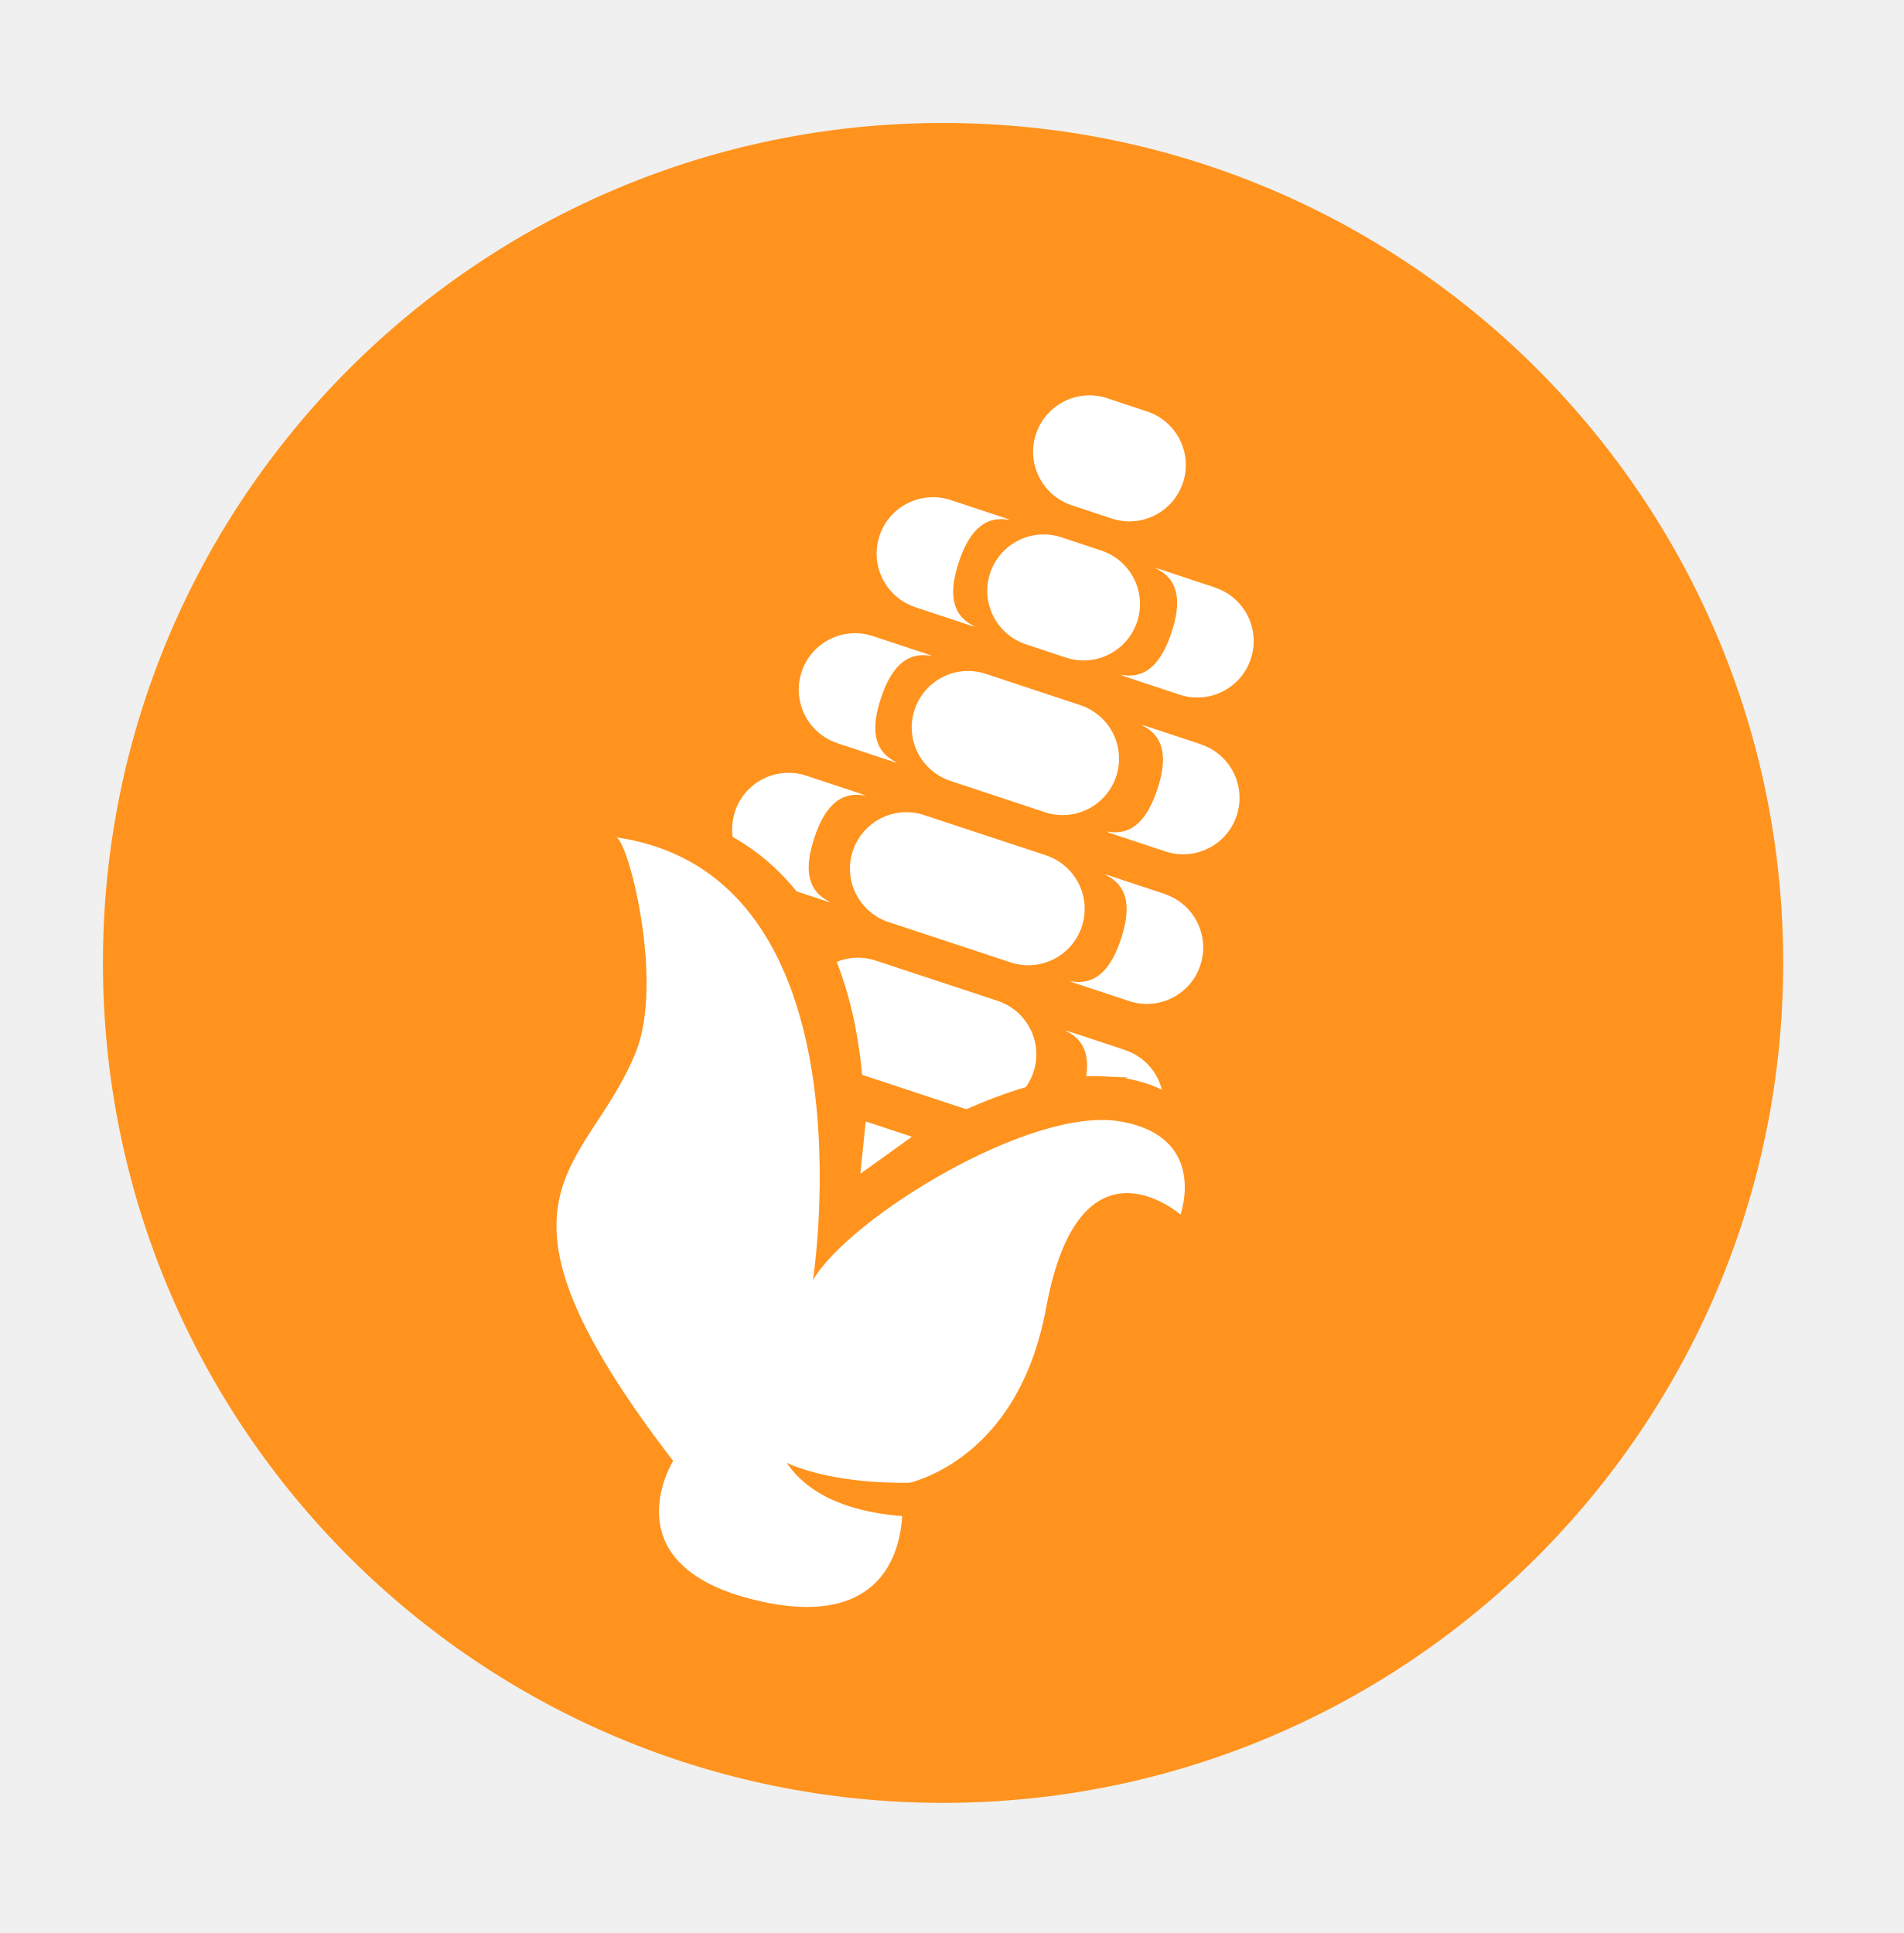
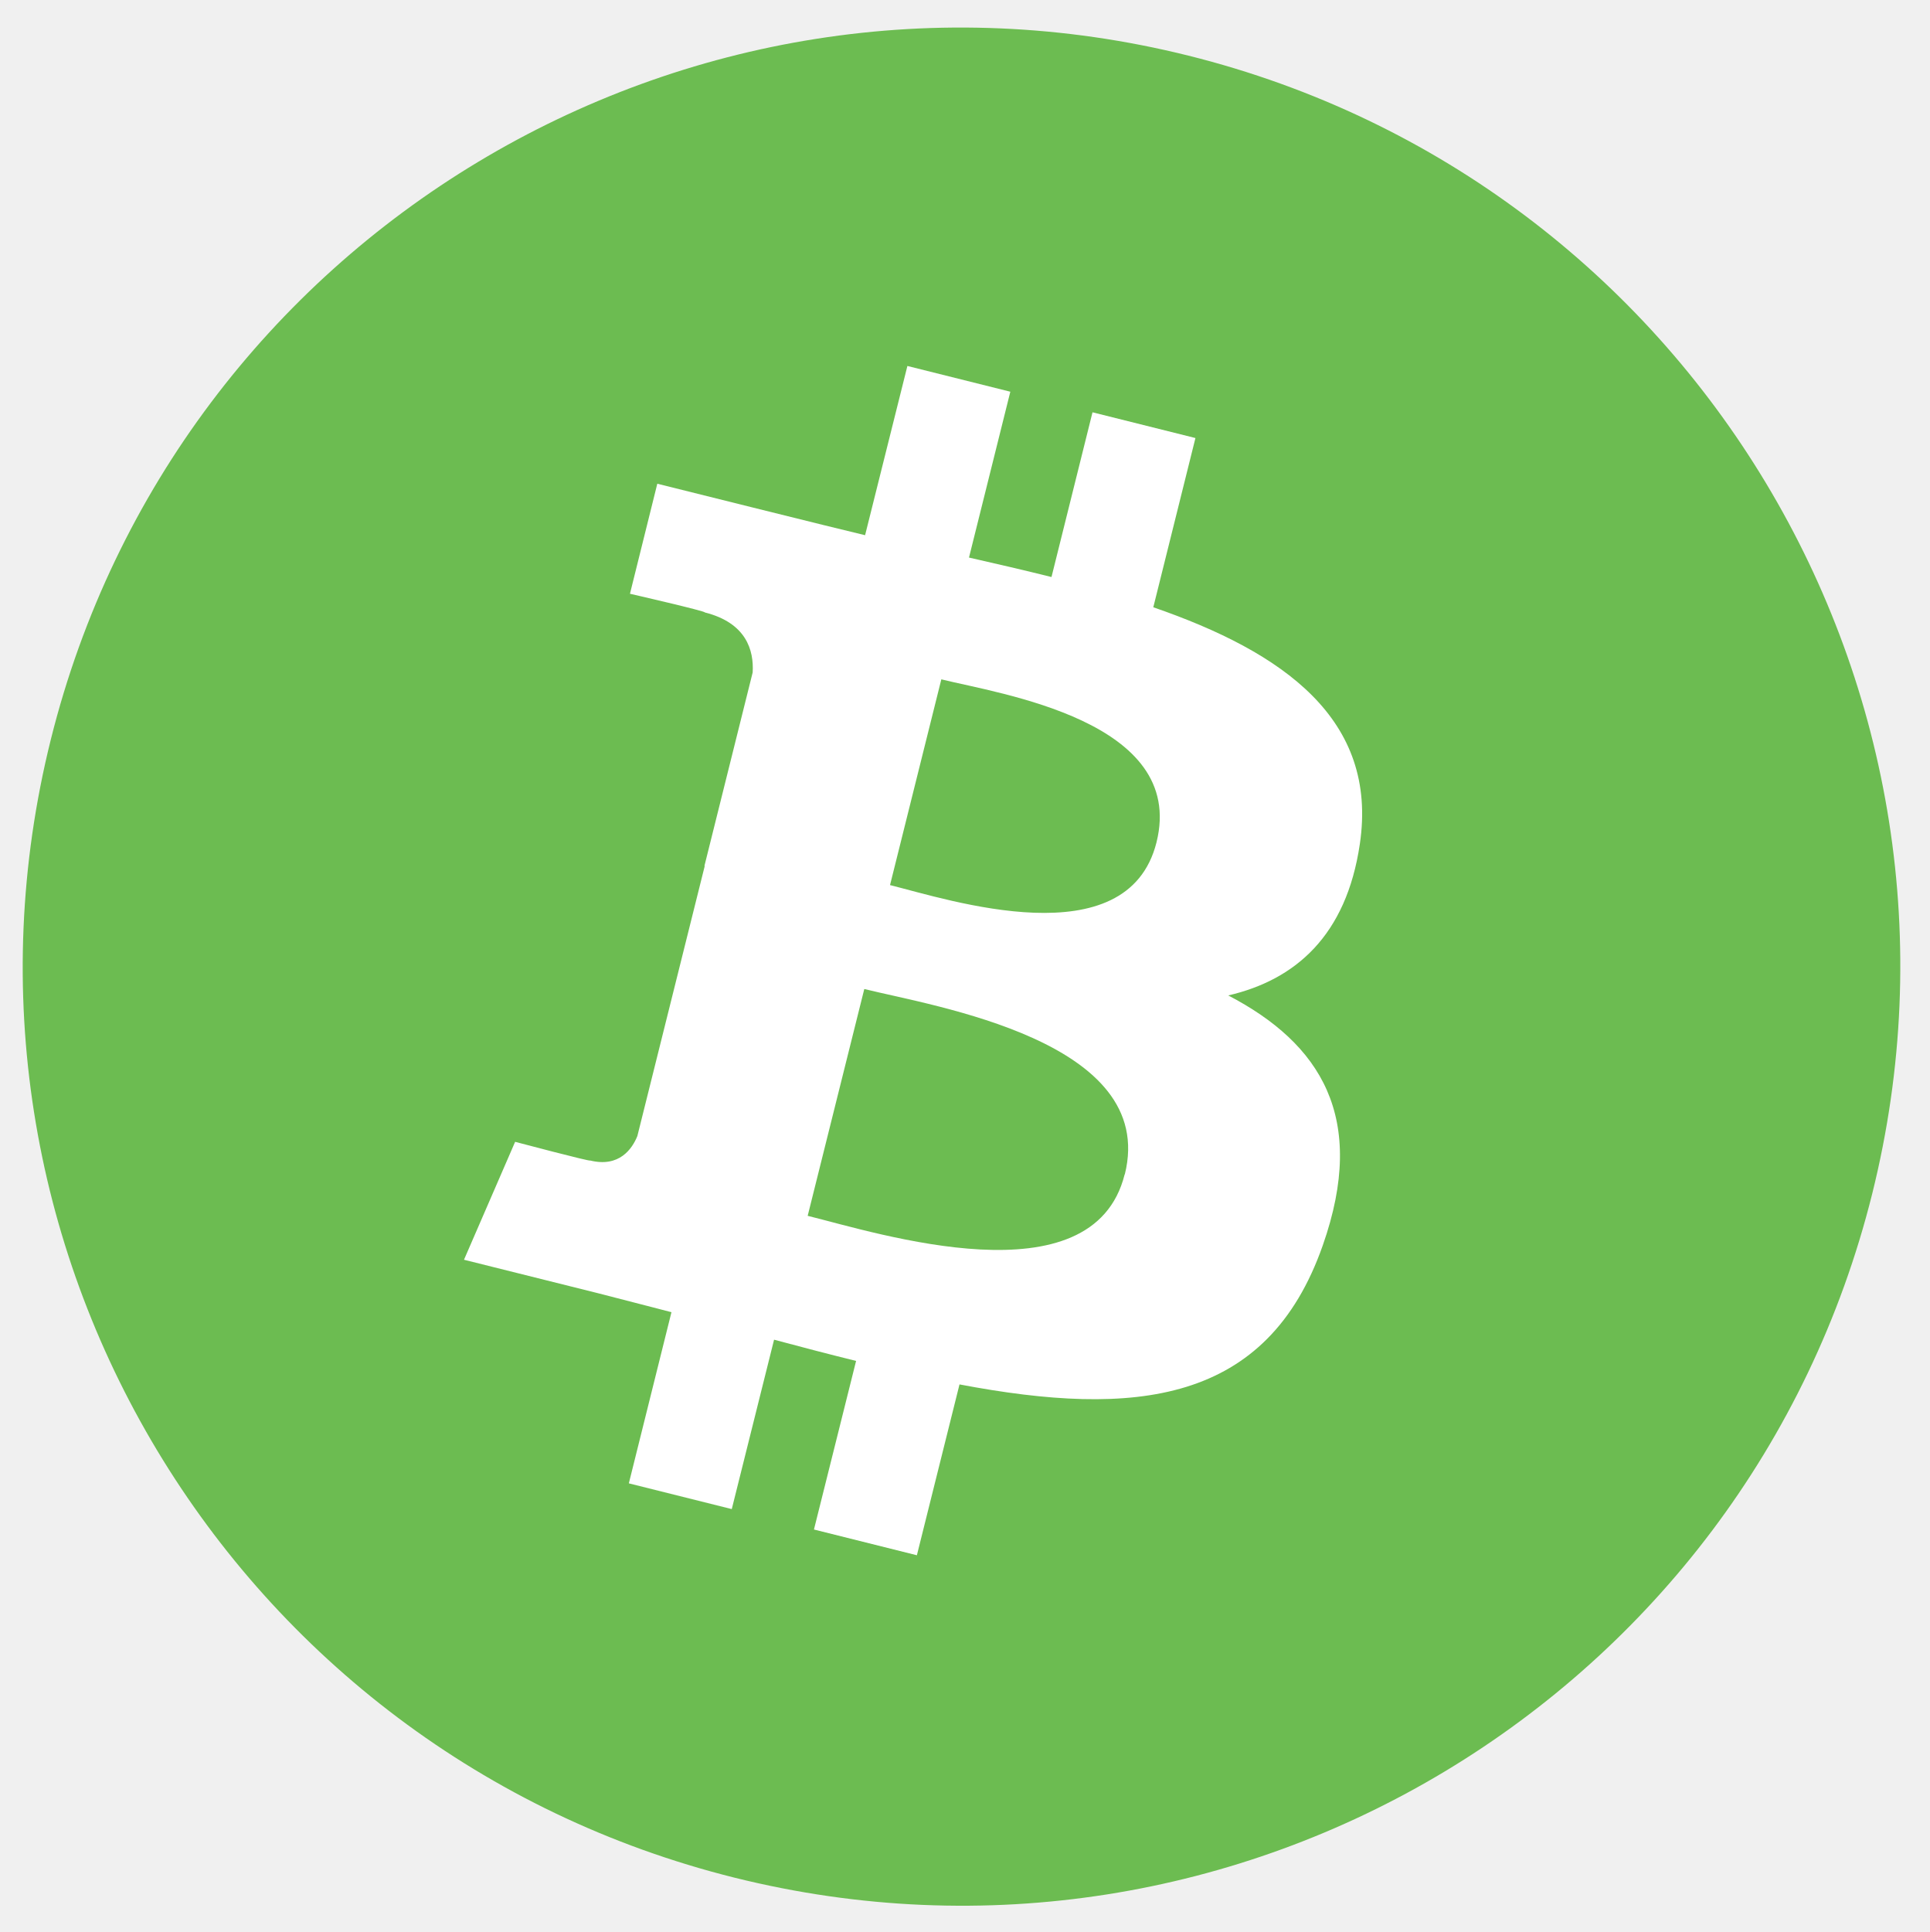
- <svg xmlns="http://www.w3.org/2000/svg" version="1.1" viewBox="0 0 1063.3 1080">
-   <defs>
-     <style>
-       .cls-1 {
-         fill: #ff931e;
-       }
- 
-       .cls-2 {
-         fill: #fff;
-       }
-     </style>
-   </defs>
-   <g>
-     <g id="Layer_1">
-       <g id="Layer_1-2" data-name="Layer_1">
-         <g id="Layer_1-2">
-           <g>
-             <circle class="cls-1" cx="526.8" cy="538" r="469.3" />
-             <g>
-               <path class="cls-2" d="M516.2,455.4l68.1,22.5c16.5,5.5,25.5,23.3,20,39.8h0c-5.5,16.5-23.3,25.5-39.8,20l-68.1-22.5c-16.5-5.5-25.5-23.3-20-39.8h0c5.5-16.5,23.3-25.5,39.8-20h0Z" />
-               <path class="cls-2" d="M489.2,536.7l68.1,22.5c16.5,5.5,25.5,23.3,20,39.8h0c-5.5,16.5-23.3,25.5-39.8,20l-68.1-22.5c-16.5-5.5-25.5-23.3-20-39.8h0c5.5-16.5,23.3-25.5,39.8-20h0Z" />
-               <path class="cls-2" d="M550.7,376.5l52.8,17.5c16.5,5.5,25.5,23.3,20,39.8h0c-5.5,16.5-23.3,25.5-39.8,20l-52.8-17.5c-16.5-5.5-25.5-23.3-20-39.8h0c5.5-16.5,23.3-25.5,39.8-20Z" />
-               <path class="cls-2" d="M592.9,300.2l22.3,7.4c16.5,5.5,25.5,23.3,20,39.8h0c-5.5,16.5-23.3,25.5-39.8,20l-22.3-7.4c-16.5-5.5-25.5-23.3-20-39.8h0c5.5-16.5,23.3-25.5,39.8-20Z" />
-               <path class="cls-2" d="M618.5,222.5l22.3,7.4c16.5,5.5,25.5,23.3,20,39.8h0c-5.5,16.5-23.3,25.5-39.8,20l-22.3-7.4c-16.5-5.5-25.5-23.3-20-39.8h0c5.5-16.5,23.3-25.5,39.8-20h0Z" />
-               <path class="cls-2" d="M650.4,499.4l-29.9-9.9c-1.1-.4-2.3-.7-3.4-.9,14.4,6.6,14.2,20.6,9.1,36h0c-5.1,15.4-13.3,26.7-28.7,23.5,1.1.5,2.2.9,3.3,1.3l29.9,9.9c16.5,5.5,34.4-3.5,39.8-20h0c5.5-16.5-3.5-34.4-20-39.8h0Z" />
-               <path class="cls-2" d="M628.3,586.6l-29.9-9.9c-1.1-.4-2.3-.7-3.4-.9,14.4,6.6,14.2,20.6,9.1,36h0c-5.1,15.4-13.3,26.7-28.7,23.5,1.1.5,2.2.9,3.3,1.3l29.9,9.9c16.5,5.5,34.4-3.5,39.8-20h0c5.5-16.5-3.5-34.4-20-39.8h0Z" />
-               <path class="cls-2" d="M670.7,415.8l-29.9-9.9c-1.1-.4-2.3-.7-3.4-.9,14.4,6.6,14.2,20.6,9.1,36h0c-5.1,15.4-13.3,26.7-28.7,23.5,1.1.5,2.2.9,3.3,1.3l29.9,9.9c16.5,5.5,34.4-3.5,39.8-20h0c5.5-16.5-3.5-34.4-20-39.8h0Z" />
-               <path class="cls-2" d="M678.6,328.2l-29.9-9.9c-1.1-.4-2.3-.7-3.4-.9,14.4,6.6,14.2,20.6,9.1,36h0c-5.1,15.4-13.3,26.7-28.7,23.5,1.1.5,2.2.9,3.3,1.3l29.9,9.9c16.5,5.5,34.4-3.5,39.8-20h0c5.5-16.5-3.5-34.4-20-39.8h0Z" />
-               <path class="cls-2" d="M511.4,339.3l29.9,9.9c1.1.4,2.3.7,3.4.9-14.4-6.6-14.2-20.6-9.1-36h0c5.1-15.4,13.3-26.7,28.7-23.5-1.1-.5-2.2-.9-3.3-1.3l-29.9-9.9c-16.5-5.5-34.4,3.5-39.8,20h0c-5.5,16.5,3.5,34.4,20,39.8h0Z" />
-               <path class="cls-2" d="M467.9,415.3l29.9,9.9c1.1.4,2.3.7,3.4.9-14.4-6.6-14.2-20.6-9.1-36h0c5.1-15.4,13.3-26.7,28.7-23.5-1.1-.5-2.2-.9-3.3-1.3l-29.9-9.9c-16.5-5.5-34.4,3.5-39.8,20h0c-5.5,16.5,3.5,34.4,20,39.8h0Z" />
-               <path class="cls-2" d="M430.7,493.3l29.9,9.9c1.1.4,2.3.7,3.4.9-14.4-6.6-14.2-20.6-9.1-36h0c5.1-15.4,13.3-26.7,28.7-23.5-1.1-.5-2.2-.9-3.3-1.3l-29.9-9.9c-16.5-5.5-34.4,3.5-39.8,20h0c-5.5,16.5,3.5,34.4,20,39.8h0Z" />
-             </g>
-             <path class="cls-1" d="M450.9,915.8c-11,0-23.3-1.8-36.5-5.2-31.5-8.2-51.7-23.2-60.1-44.4-7.4-18.6-3.4-36.6,1-47.9-39.5-52.7-58.6-91.3-61.7-124.1-3.2-34.1,11.3-56.3,25.4-77.8,7.2-10.9,14.6-22.2,19.9-35.6,11.8-29.7-1.9-91.6-7.6-101.5.9,1.5-17.5-30.1-10.7-29.6h25c44,3,78.3,20.3,101.9,51.6,33.4,44.3,37.3,106.9,34.9,150.8,9.7-6.9,20.7-13.7,32.6-20.1,36.2-19.5,72.3-31.9,99.2-30.7s10.9.5,15.8,1.4c24.9,4.7,37,17.7,42.9,27.7,13.7,23.7,5,50.9,3.9,53.9l-8.9,25.7-19.9-18c-2.4-2-10.7-7.6-18-7.6-11.7,0-21.7,18-27.5,49.3-9.6,52-34.5,80-53.7,94.3-9.7,7.2-18.9,11.8-26.3,14.7,0,14.9-3.4,35.1-17.3,51.1-8.8,10-25.2,22-54,22h-.3,0Z" />
-             <path class="cls-2" d="M376.1,816.1s-35.4,56.6,42.7,77.1,88.9-31.6,84.5-63.6c0,0,64.6-9.4,81.1-99,18.7-101.3,75-52,75-52,0,0,16-43.8-34.1-52.1s-151.4,54.4-171.2,88.8c0,0,35.5-226.6-110.1-247.5,6.8.6,27.1,80,11.3,119.7-26.9,67.7-94.9,78.3,20.7,228.7h.1,0Z" />
-             <path class="cls-1" d="M439.3,817.2s39.5,20.8,121.2,5.9,94.5,5.3,94.5,5.3l-94.5,15.4s-90.7,18.8-121.2-26.7h0Z" />
-             <polygon class="cls-2" points="483.6 626.6 509.4 635.1 480.6 655.8 483.6 626.6" />
-           </g>
-         </g>
-       </g>
-     </g>
-   </g>
+ <svg xmlns="http://www.w3.org/2000/svg" width="1200" height="1201" viewBox="0 0 1200 1201" fill="none">
+   <path d="M1164.1 742.102C1086.1 1054.8 769.4 1245.2 456.6 1167.2C144 1089.2 -46.4 772.502 31.6 459.702C109.6 147.002 426.3 -43.398 739 34.602C1051.7 112.602 1242.1 429.402 1164.1 742.102Z" fill="#6CBC51" />
+   <path d="M438.2 538.302L396.3 706.202C393.1 714.102 385.1 725.902 366.9 721.402C367.5 722.302 320.3 709.802 320.3 709.802L288.5 783.102L371.8 803.902C387.3 807.802 402.5 811.902 417.5 815.702L391 922.102L455 938.102L481.3 832.802C498.8 837.502 515.7 841.902 532.3 846.002L506.1 950.802L570.1 966.802L596.6 860.602C705.8 881.302 787.9 872.902 822.5 774.102C850.4 694.602 821.1 648.702 763.7 618.802C805.5 609.102 837.1 581.602 845.5 524.802C857.1 447.102 798 405.402 717.1 377.502L743.3 272.302L679.3 256.302L653.8 358.702C637 354.502 619.7 350.502 602.5 346.602L628.2 243.502L564.2 227.502L537.9 332.702C524 329.502 408.7 300.702 408.7 300.702L391.7 369.102C391.7 369.102 439.2 380.002 438.2 380.702C464.1 387.202 468.8 404.302 468 418.002L438 538.302H438.2ZM699.3 730.002C679.5 809.502 545.6 766.502 502.2 755.802L537.4 614.802C580.8 625.602 720 647.102 699.4 730.002H699.3ZM719.1 523.602C701 595.902 589.6 559.202 553.4 550.202L585.3 422.302C621.5 431.302 737.9 448.102 719.1 523.602Z" fill="white" />
</svg>
